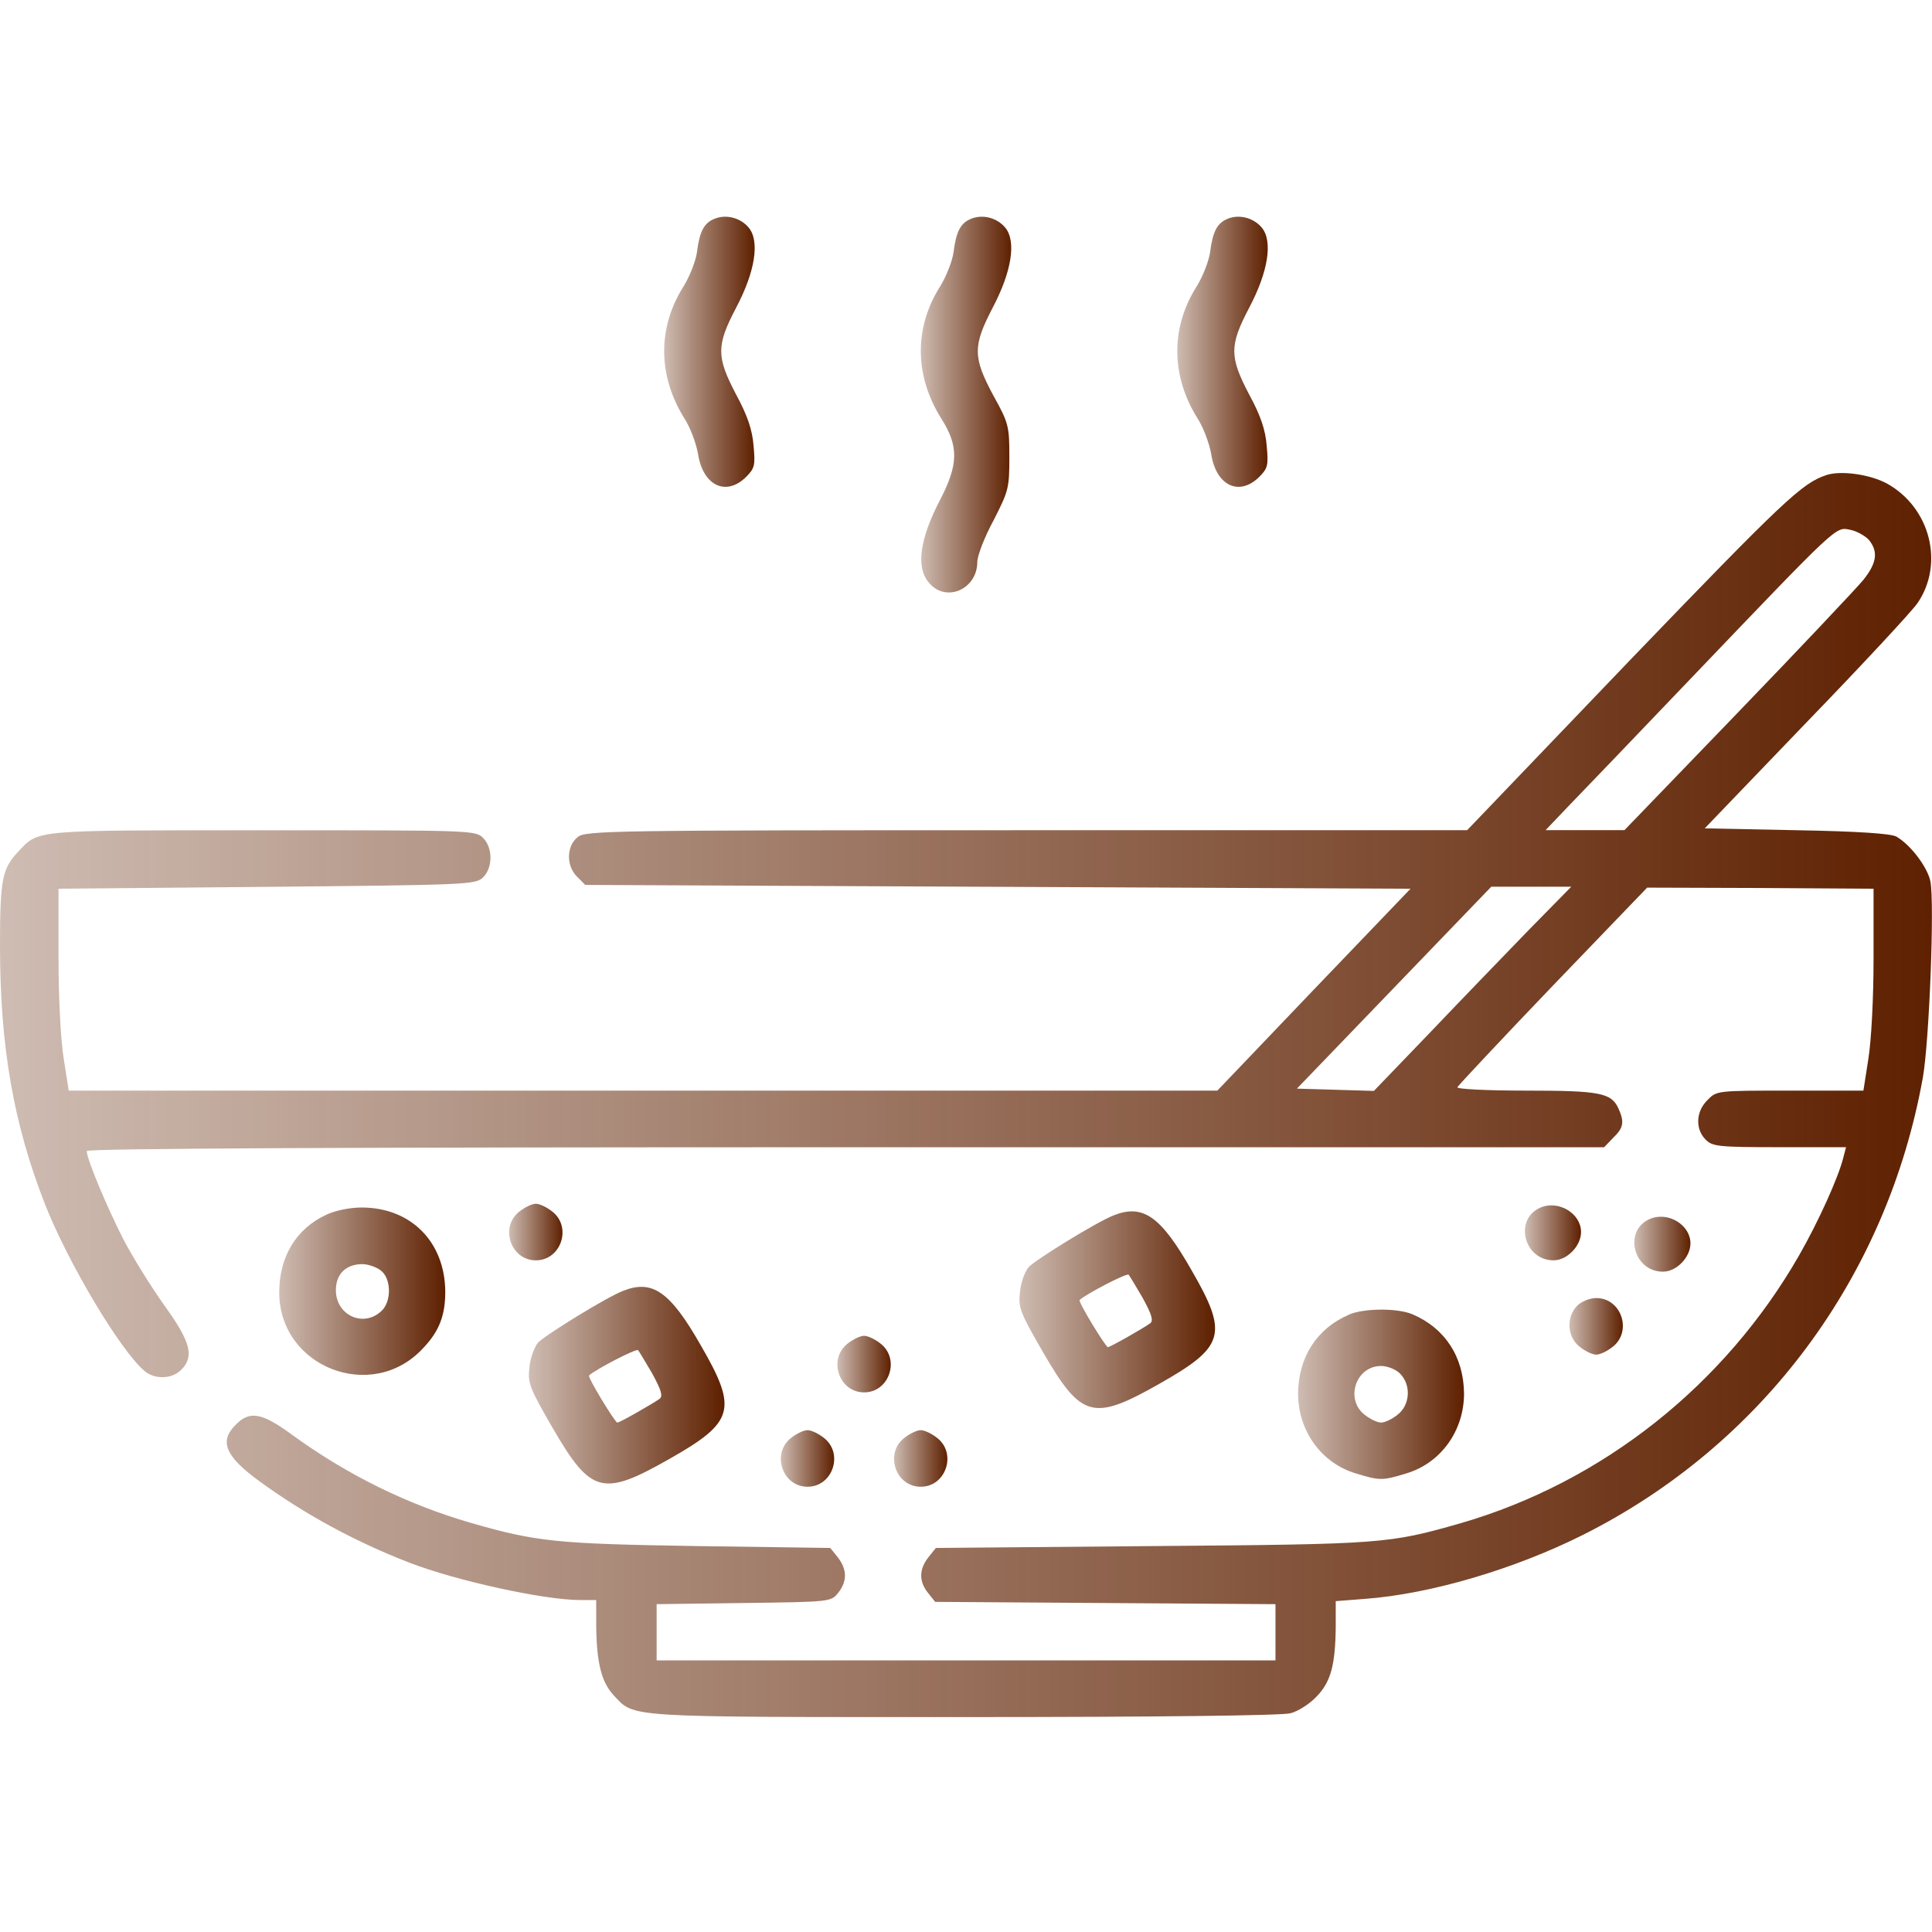
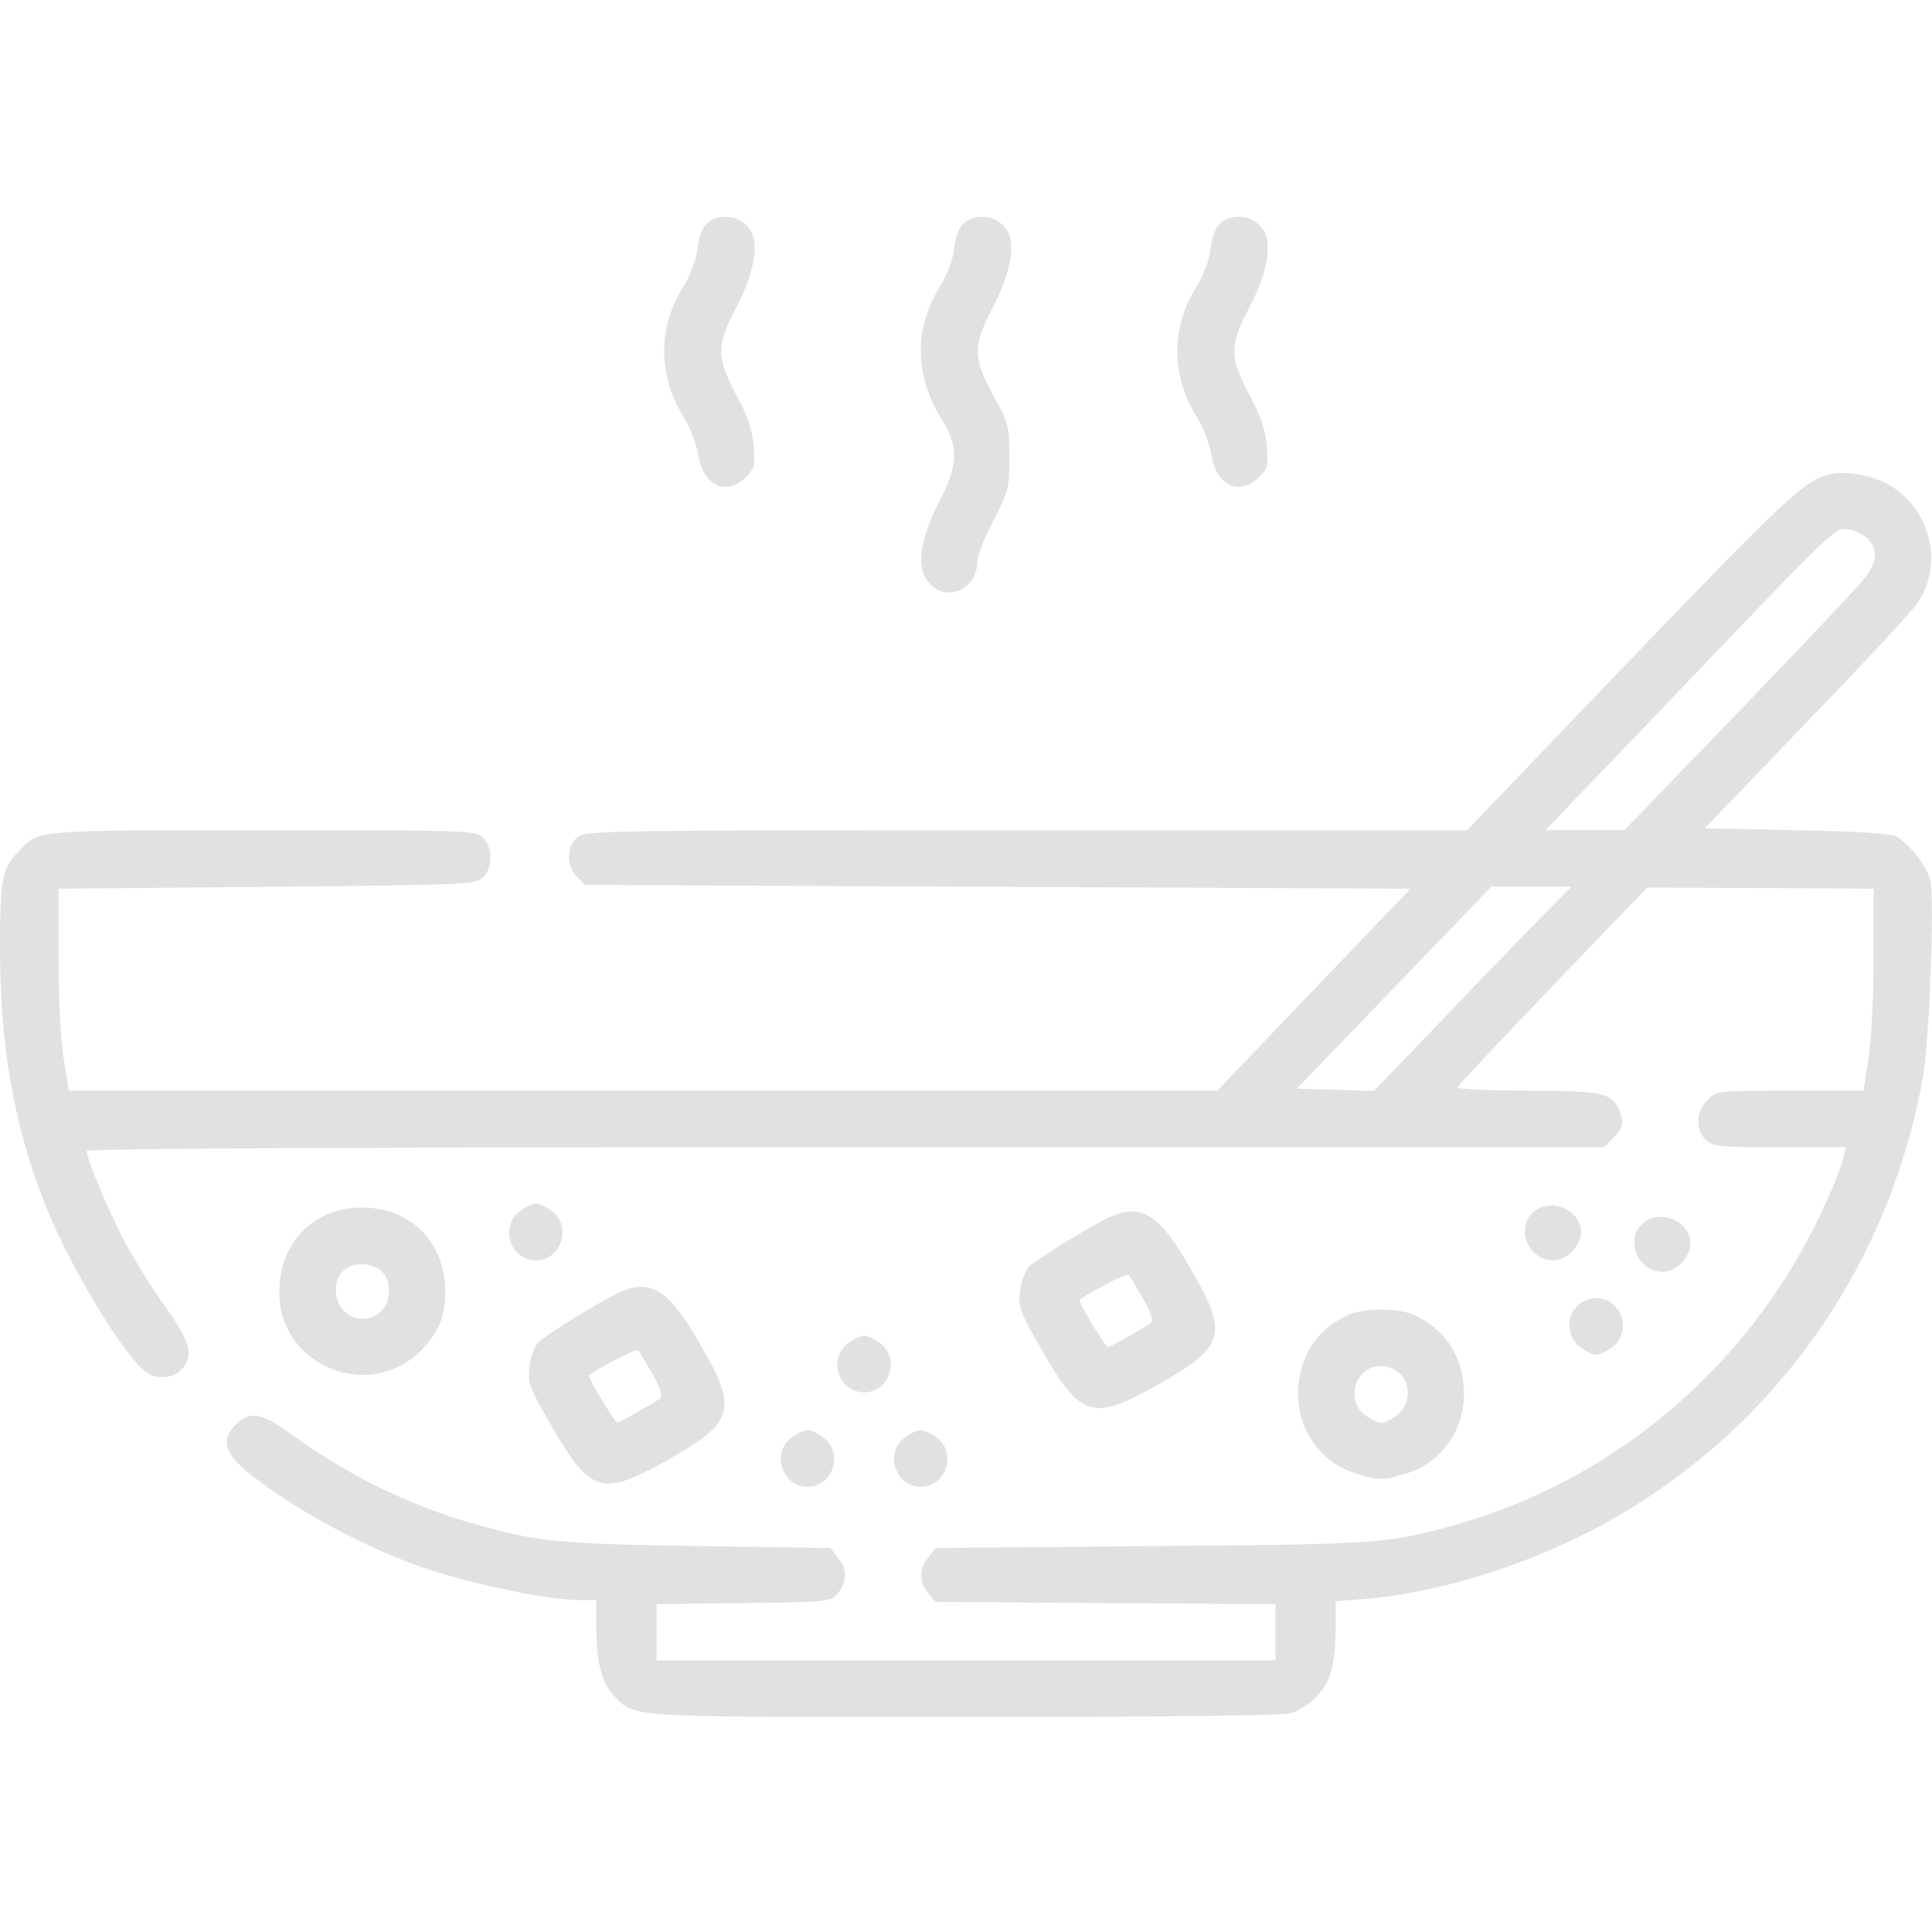
<svg xmlns="http://www.w3.org/2000/svg" version="1.1" width="32" height="32" viewBox="0 0 32 32">
  <linearGradient id="gradient1" x1="100%" y1="0%" x2="0%" y2="0%">
-     <stop offset="0%" style="stop-color: #5e2000; stop-opacity: 1" />
-     <stop offset="100%" style="stop-color: #5e2000; stop-opacity: .3" />
+     <stop offset="0%" style="stop-color: #999999; stop-opacity: .3" />
+     <stop offset="100%" style="stop-color: #999999; stop-opacity: .3" />
  </linearGradient>
  <path fill="url(#gradient1)" d="M11.831 3.625c-0.169 0.069-0.244 0.206-0.287 0.55-0.019 0.144-0.119 0.4-0.219 0.563-0.438 0.688-0.431 1.487 0.012 2.194 0.094 0.144 0.194 0.412 0.225 0.588 0.081 0.525 0.463 0.706 0.794 0.381 0.144-0.144 0.156-0.194 0.125-0.519-0.019-0.256-0.1-0.5-0.287-0.844-0.331-0.631-0.331-0.813 0-1.444 0.313-0.594 0.394-1.1 0.206-1.325-0.137-0.163-0.375-0.225-0.569-0.144z" />
  <path fill="url(#gradient1)" d="M16.081 3.625c-0.169 0.069-0.244 0.206-0.287 0.55-0.019 0.144-0.119 0.4-0.219 0.563-0.438 0.688-0.431 1.487 0.019 2.2 0.287 0.456 0.281 0.756-0.025 1.344-0.331 0.637-0.4 1.1-0.194 1.356 0.275 0.356 0.812 0.131 0.812-0.331 0-0.1 0.119-0.412 0.269-0.688 0.25-0.488 0.262-0.537 0.262-1.050s-0.012-0.563-0.269-1.025c-0.337-0.631-0.337-0.813-0.006-1.45 0.313-0.594 0.394-1.1 0.206-1.325-0.137-0.163-0.375-0.225-0.569-0.144z" />
  <path fill="url(#gradient1)" d="M20.331 3.625c-0.169 0.069-0.244 0.206-0.288 0.55-0.019 0.144-0.119 0.4-0.219 0.563-0.438 0.688-0.431 1.487 0.012 2.194 0.094 0.144 0.194 0.412 0.225 0.588 0.081 0.525 0.462 0.706 0.794 0.381 0.144-0.144 0.156-0.194 0.125-0.519-0.019-0.256-0.1-0.5-0.288-0.844-0.331-0.631-0.331-0.813 0-1.444 0.313-0.594 0.394-1.1 0.206-1.325-0.137-0.163-0.375-0.225-0.569-0.144z" />
  <path fill="url(#gradient1)" d="M30.25 7.869c-0.4 0.131-0.706 0.419-3.25 3.063l-2.7 2.819h-7.3c-6.869 0-7.306 0.006-7.431 0.113-0.188 0.15-0.194 0.475-0.012 0.656l0.137 0.137 13.669 0.063-1.6 1.669-1.6 1.675h-19.025l-0.081-0.519c-0.050-0.3-0.088-0.994-0.088-1.669v-1.156l3.444-0.031c3.281-0.031 3.456-0.037 3.581-0.15 0.169-0.156 0.175-0.494 0.006-0.662-0.125-0.125-0.206-0.125-3.656-0.125-3.844 0-3.694-0.012-4.044 0.356-0.263 0.281-0.3 0.456-0.3 1.55 0 1.681 0.225 2.962 0.75 4.3 0.387 0.975 1.238 2.4 1.637 2.744 0.169 0.15 0.456 0.144 0.613-0.012 0.219-0.219 0.163-0.456-0.269-1.056-0.219-0.306-0.531-0.806-0.694-1.119-0.275-0.544-0.6-1.319-0.6-1.45 0-0.044 4.425-0.063 12.563-0.063h12.569l0.15-0.156c0.175-0.169 0.188-0.262 0.087-0.488-0.119-0.256-0.3-0.294-1.531-0.294-0.637 0-1.15-0.025-1.137-0.056 0.012-0.025 0.725-0.788 1.581-1.681l1.563-1.625 1.875 0.006 1.875 0.012v1.156c0 0.675-0.038 1.369-0.087 1.669l-0.081 0.519h-1.219c-1.206 0-1.212 0-1.363 0.156-0.194 0.188-0.206 0.481-0.031 0.656 0.113 0.113 0.206 0.125 1.225 0.125h1.1l-0.044 0.169c-0.081 0.331-0.413 1.063-0.731 1.619-1.231 2.15-3.256 3.756-5.6 4.438-1.206 0.344-1.281 0.35-5.119 0.381l-3.581 0.031-0.125 0.156c-0.156 0.2-0.156 0.4-0.006 0.587l0.119 0.15 5.637 0.038v0.931h-10.25v-0.931l1.444-0.019c1.431-0.019 1.444-0.019 1.563-0.169 0.15-0.188 0.15-0.387-0.006-0.587l-0.125-0.156-2.2-0.031c-2.344-0.038-2.656-0.069-3.763-0.387-1.050-0.306-2.044-0.794-2.969-1.469-0.487-0.356-0.688-0.387-0.913-0.156-0.281 0.275-0.181 0.525 0.406 0.95 0.75 0.544 1.581 0.994 2.469 1.337 0.775 0.3 2.231 0.619 2.831 0.619h0.262v0.419c0.006 0.625 0.088 0.938 0.287 1.156 0.356 0.375 0.113 0.363 5.787 0.363 3.225 0 5.288-0.025 5.425-0.063 0.125-0.031 0.319-0.156 0.431-0.275 0.238-0.244 0.313-0.525 0.319-1.169v-0.413l0.488-0.038c1.087-0.081 2.475-0.494 3.6-1.056 2.981-1.494 5.044-4.275 5.637-7.581 0.106-0.606 0.194-2.869 0.125-3.244-0.044-0.231-0.325-0.606-0.563-0.744-0.087-0.050-0.631-0.088-1.656-0.106l-1.519-0.031 1.675-1.744c0.925-0.956 1.756-1.85 1.85-1.988 0.444-0.65 0.212-1.575-0.5-1.975-0.281-0.156-0.769-0.225-1.012-0.144zM30.956 8.944c0.156 0.194 0.131 0.381-0.094 0.662-0.113 0.137-1.050 1.131-2.081 2.2l-1.875 1.944h-1.306l0.375-0.394c0.206-0.213 1.119-1.162 2.019-2.106 2.469-2.581 2.406-2.525 2.65-2.475 0.106 0.019 0.25 0.1 0.313 0.169zM25.337 15.387c-0.375 0.387-1.113 1.15-1.631 1.694l-0.95 0.988-1.275-0.038 3.219-3.344h1.325l-0.688 0.7z" />
  <path fill="url(#gradient1)" d="M8.6 20.069c-0.325 0.256-0.144 0.806 0.275 0.806s0.6-0.55 0.275-0.806c-0.094-0.075-0.213-0.131-0.275-0.131s-0.181 0.056-0.275 0.131z" />
  <path fill="url(#gradient1)" d="M25.519 20c-0.45 0.188-0.281 0.875 0.212 0.875 0.225 0 0.456-0.238 0.456-0.469 0-0.306-0.369-0.531-0.669-0.406z" />
  <path fill="url(#gradient1)" d="M5.406 20.119c-0.5 0.231-0.781 0.694-0.781 1.288 0 1.238 1.537 1.837 2.381 0.925 0.269-0.281 0.369-0.544 0.369-0.938-0.006-0.825-0.569-1.394-1.388-1.394-0.188 0-0.438 0.050-0.581 0.119zM6.3 21.038c0.181 0.125 0.194 0.519 0.013 0.681-0.3 0.275-0.75 0.063-0.75-0.35 0-0.269 0.169-0.431 0.438-0.431 0.088 0 0.225 0.044 0.3 0.1z" />
  <path fill="url(#gradient1)" d="M18.444 20.131c-0.275 0.106-1.288 0.731-1.406 0.856-0.063 0.075-0.131 0.256-0.144 0.413-0.031 0.256 0 0.337 0.387 1.006 0.631 1.087 0.825 1.137 1.925 0.512 1.081-0.613 1.144-0.819 0.525-1.887-0.506-0.887-0.8-1.094-1.288-0.9zM18.931 21.506c0.15 0.275 0.175 0.369 0.119 0.413-0.113 0.081-0.663 0.394-0.7 0.394s-0.494-0.75-0.469-0.781c0.119-0.106 0.781-0.45 0.813-0.419 0.019 0.025 0.125 0.2 0.238 0.394z" />
  <path fill="url(#gradient1)" d="M27.331 20.188c-0.45 0.188-0.281 0.875 0.212 0.875 0.225 0 0.456-0.238 0.456-0.469 0-0.306-0.369-0.531-0.669-0.406z" />
  <path fill="url(#gradient1)" d="M10.319 21.381c-0.275 0.106-1.287 0.731-1.406 0.856-0.063 0.075-0.131 0.256-0.144 0.413-0.031 0.256 0 0.337 0.387 1.006 0.631 1.087 0.825 1.137 1.925 0.512 1.081-0.613 1.144-0.819 0.525-1.887-0.506-0.887-0.8-1.094-1.287-0.9zM10.806 22.756c0.15 0.275 0.175 0.369 0.119 0.413-0.113 0.081-0.662 0.394-0.7 0.394s-0.494-0.75-0.469-0.781c0.119-0.106 0.781-0.45 0.813-0.419 0.019 0.025 0.125 0.2 0.238 0.394z" />
  <path fill="url(#gradient1)" d="M26.125 21.625c-0.188 0.188-0.169 0.519 0.038 0.681 0.094 0.075 0.212 0.131 0.275 0.131s0.181-0.056 0.275-0.131c0.325-0.256 0.144-0.806-0.275-0.806-0.106 0-0.244 0.056-0.313 0.125z" />
  <path fill="url(#gradient1)" d="M22.344 21.775c-0.538 0.231-0.837 0.706-0.844 1.306 0 0.619 0.387 1.156 0.962 1.325 0.387 0.119 0.438 0.119 0.825 0 0.575-0.169 0.962-0.706 0.962-1.325-0.006-0.606-0.313-1.081-0.856-1.313-0.256-0.106-0.806-0.1-1.050 0.006zM23.188 22.75c0.188 0.188 0.169 0.519-0.038 0.681-0.094 0.075-0.212 0.131-0.275 0.131s-0.181-0.056-0.275-0.131c-0.325-0.256-0.144-0.806 0.275-0.806 0.106 0 0.244 0.056 0.313 0.125z" />
  <path fill="url(#gradient1)" d="M14.037 22.256c-0.325 0.256-0.144 0.806 0.275 0.806s0.6-0.55 0.275-0.806c-0.094-0.075-0.213-0.131-0.275-0.131s-0.181 0.056-0.275 0.131z" />
  <path fill="url(#gradient1)" d="M13.1 23.819c-0.325 0.256-0.144 0.806 0.275 0.806s0.6-0.55 0.275-0.806c-0.094-0.075-0.213-0.131-0.275-0.131s-0.181 0.056-0.275 0.131z" />
  <path fill="url(#gradient1)" d="M14.975 23.819c-0.325 0.256-0.144 0.806 0.275 0.806s0.6-0.55 0.275-0.806c-0.094-0.075-0.213-0.131-0.275-0.131s-0.181 0.056-0.275 0.131z" />
</svg>
